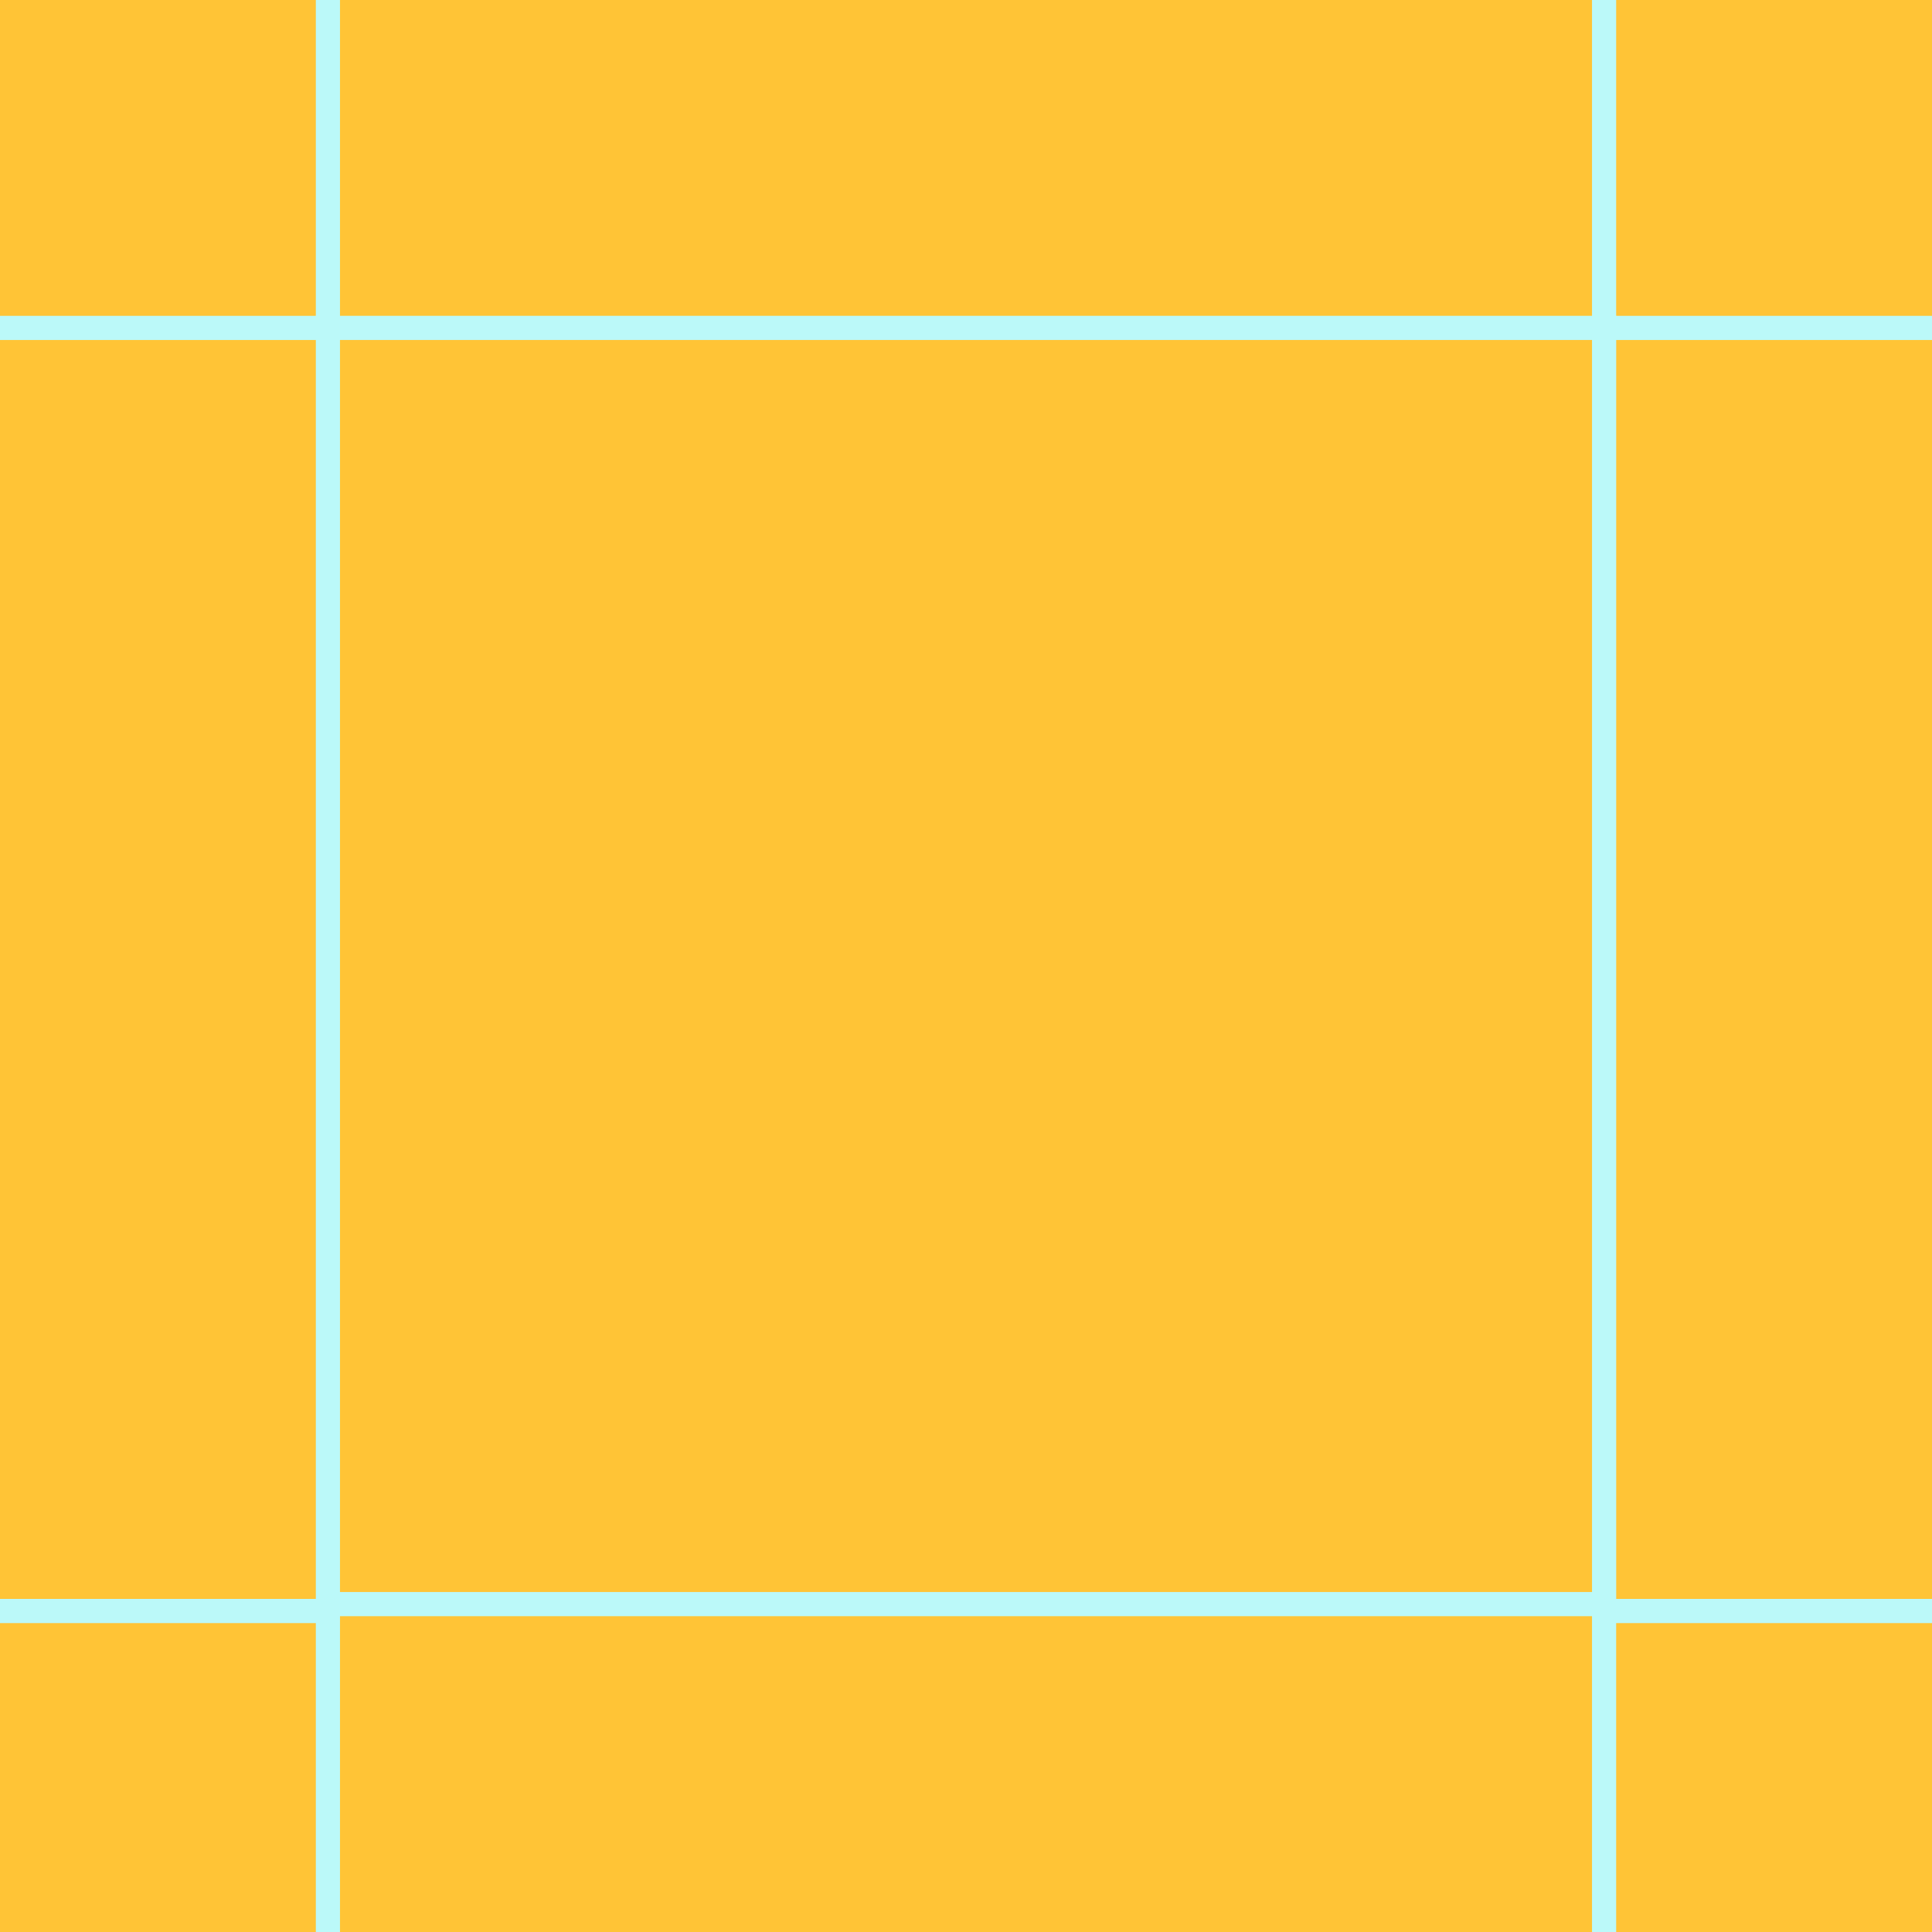
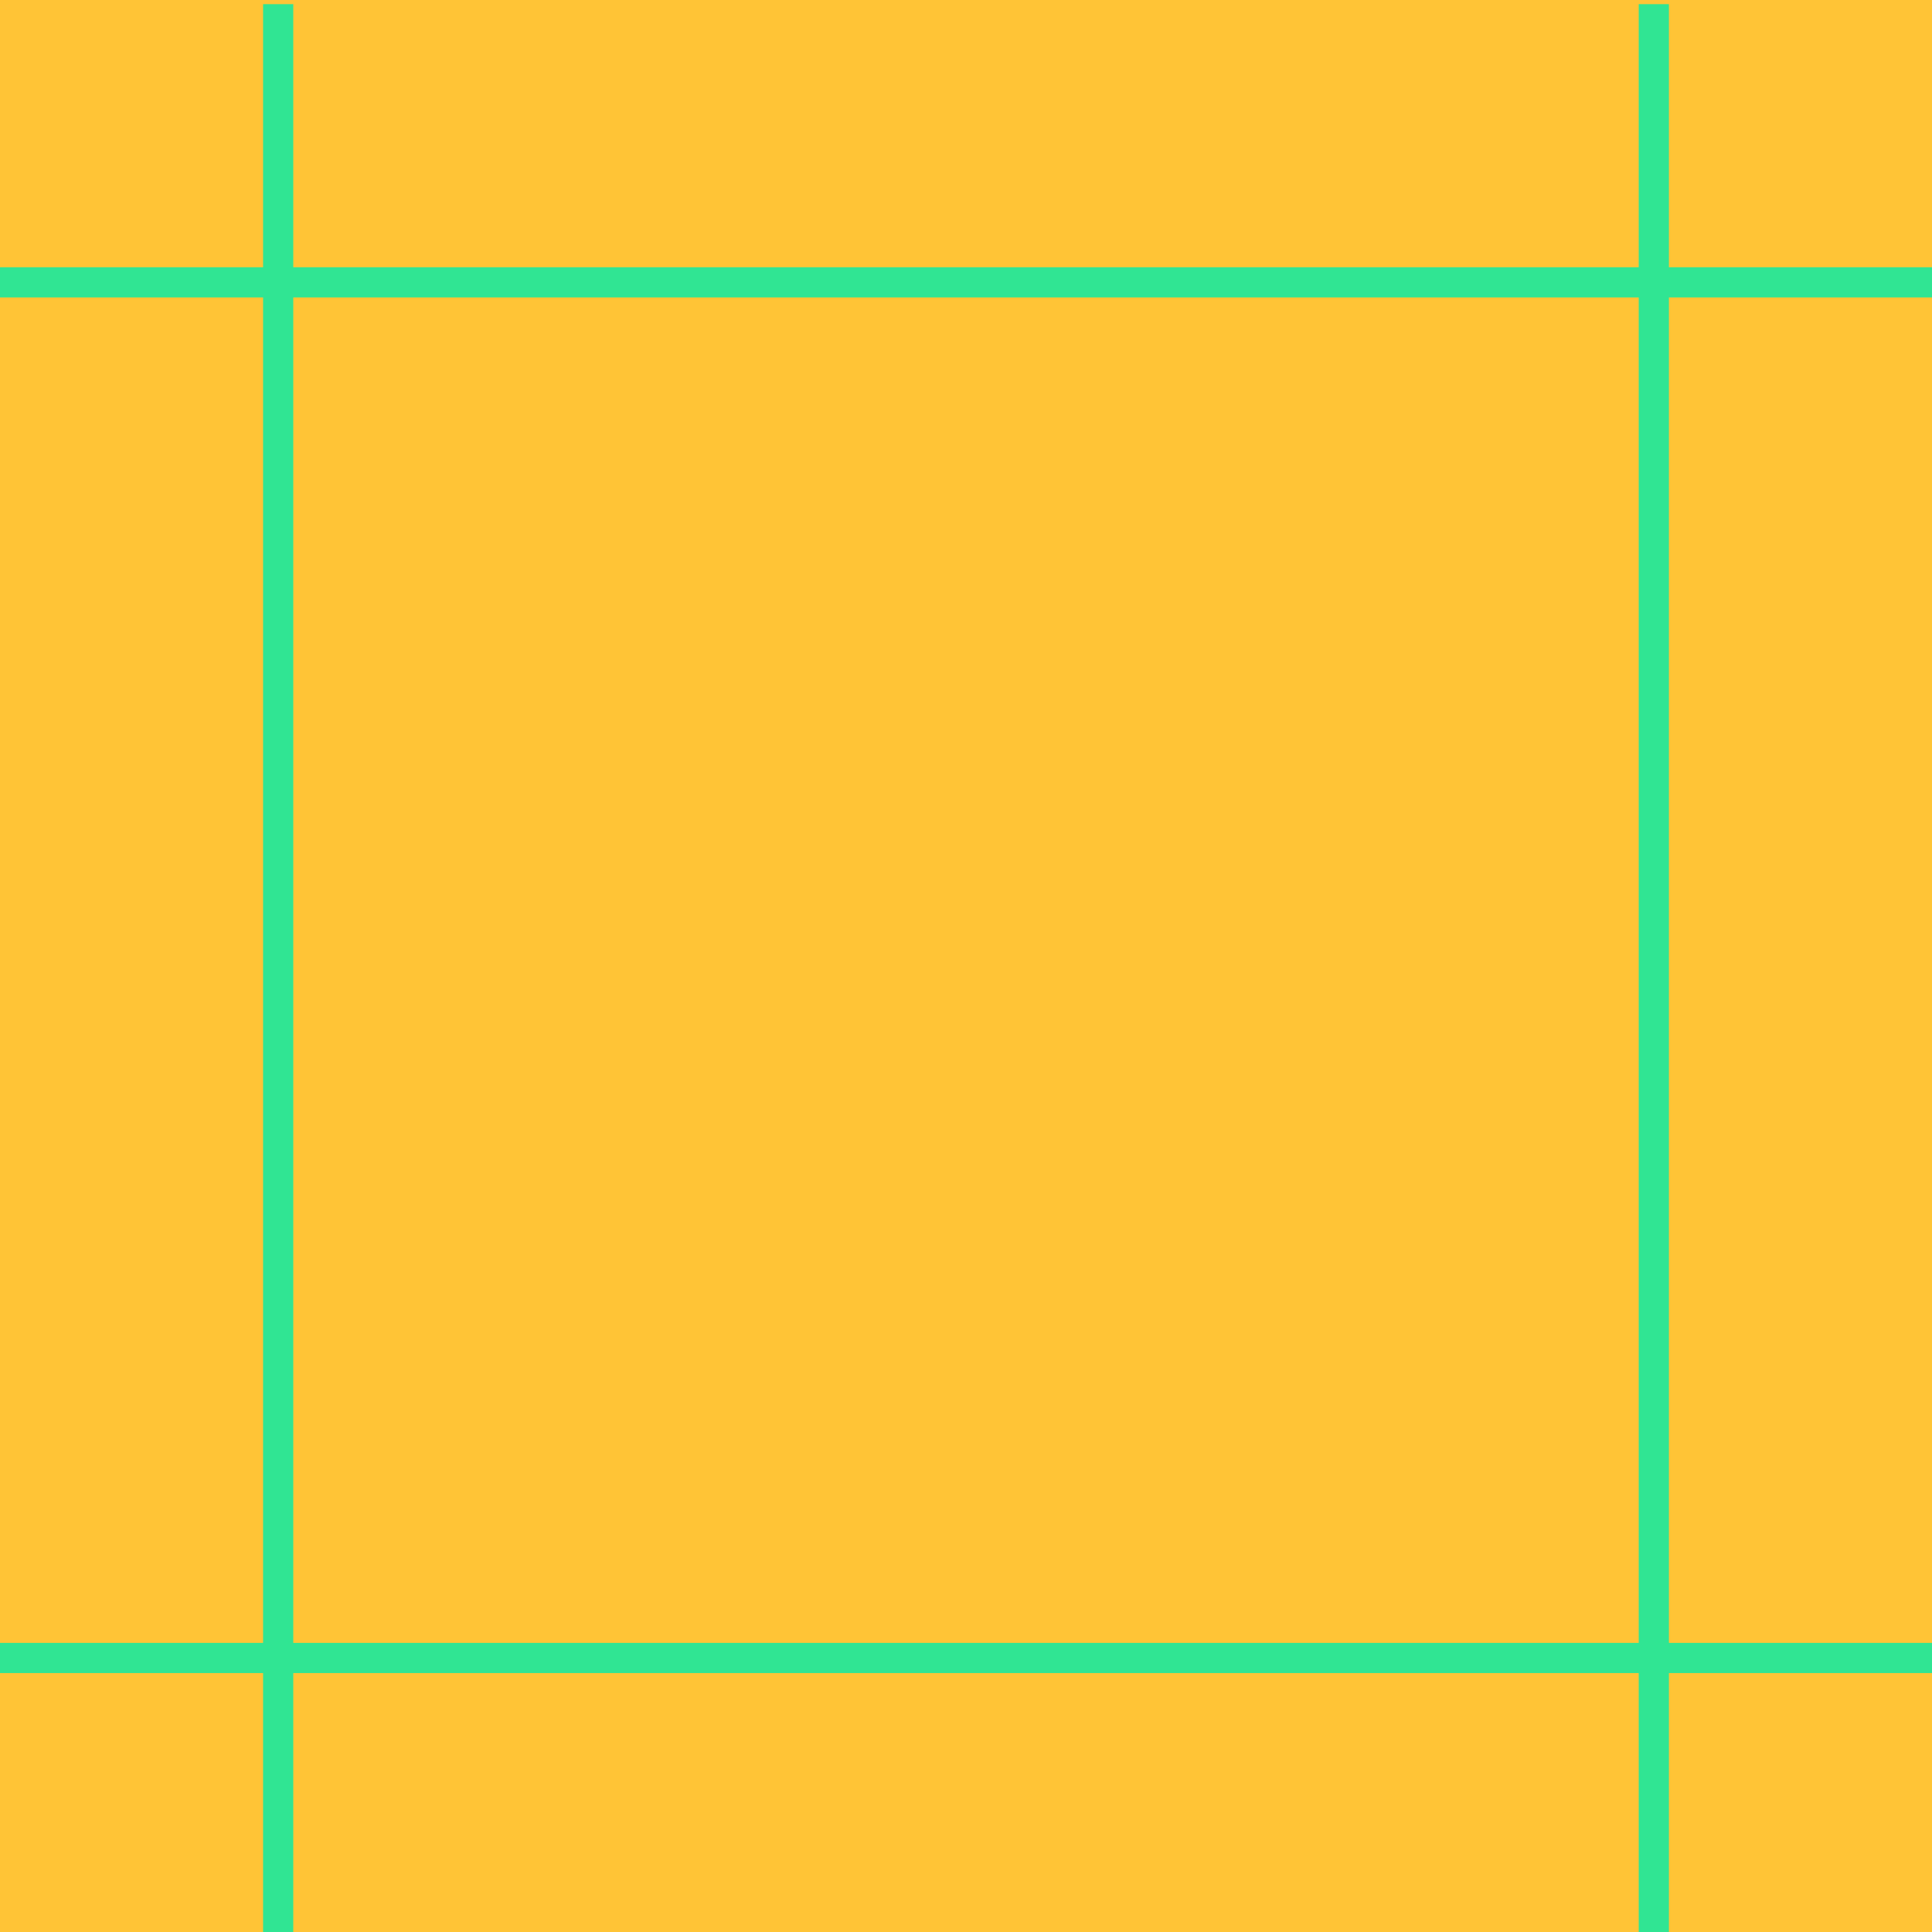
<svg xmlns="http://www.w3.org/2000/svg" id="_레이어_1" data-name="레이어 1" viewBox="0 0 512 512">
  <defs>
    <style>
      .cls-1 {
-         fill: none;
+         fill: #ffc436;
      }

      .cls-2 {
-         fill: #ffc436;
-       }
- 
-       .cls-3 {
-         fill: #bbf9f9;
-       }
- 
-       .cls-4 {
-         clip-path: url(#clippath);
+         fill: none;
+         stroke: #30e593;
+         stroke-miterlimit: 10;
+         stroke-width: 8px;
      }
    </style>
-     <clipPath id="clippath">
-       <rect class="cls-1" x="0" y="0" width="512" height="512" />
-     </clipPath>
  </defs>
-   <rect class="cls-2" x="0" y="0" width="512" height="512" />
-   <g class="cls-4">
+   <rect class="cls-1" x="0" y="0" width="512" height="512" />
+   <g>
    <g>
-       <path class="cls-3" d="M428.3,428.3H83.7V83.7h344.61v344.61ZM90.1,421.9h331.8V90.1H90.1v331.8Z" />
-       <path class="cls-3" d="M90.1,90.1H-254.51V-254.51H90.1V90.1ZM-248.11,83.7H83.7V-248.11H-248.11V83.7Z" />
-       <path class="cls-3" d="M766.51,90.1h-344.61V-254.51h344.61V90.1ZM428.3,83.7h331.8V-248.11h-331.8V83.7Z" />
-       <path class="cls-3" d="M90.1,768.34H-254.51v-344.61H90.1v344.61ZM-248.11,761.94H83.7v-331.8H-248.11v331.8Z" />
-       <path class="cls-3" d="M766.51,768.34h-344.61v-344.61h344.61v344.61ZM428.3,761.94h331.8v-331.8h-331.8v331.8Z" />
+       <line class="cls-2" x1="73.72" y1="1.1" x2="73.72" y2="513.1" />
+       <line class="cls-2" x1="438.28" y1="1.1" x2="438.28" y2="513.1" />
+     </g>
+     <g>
+       <line class="cls-2" x1="0" y1="439.38" x2="512" y2="439.38" />
+       <line class="cls-2" x1="0" y1="74.82" x2="512" y2="74.82" />
    </g>
  </g>
</svg>
